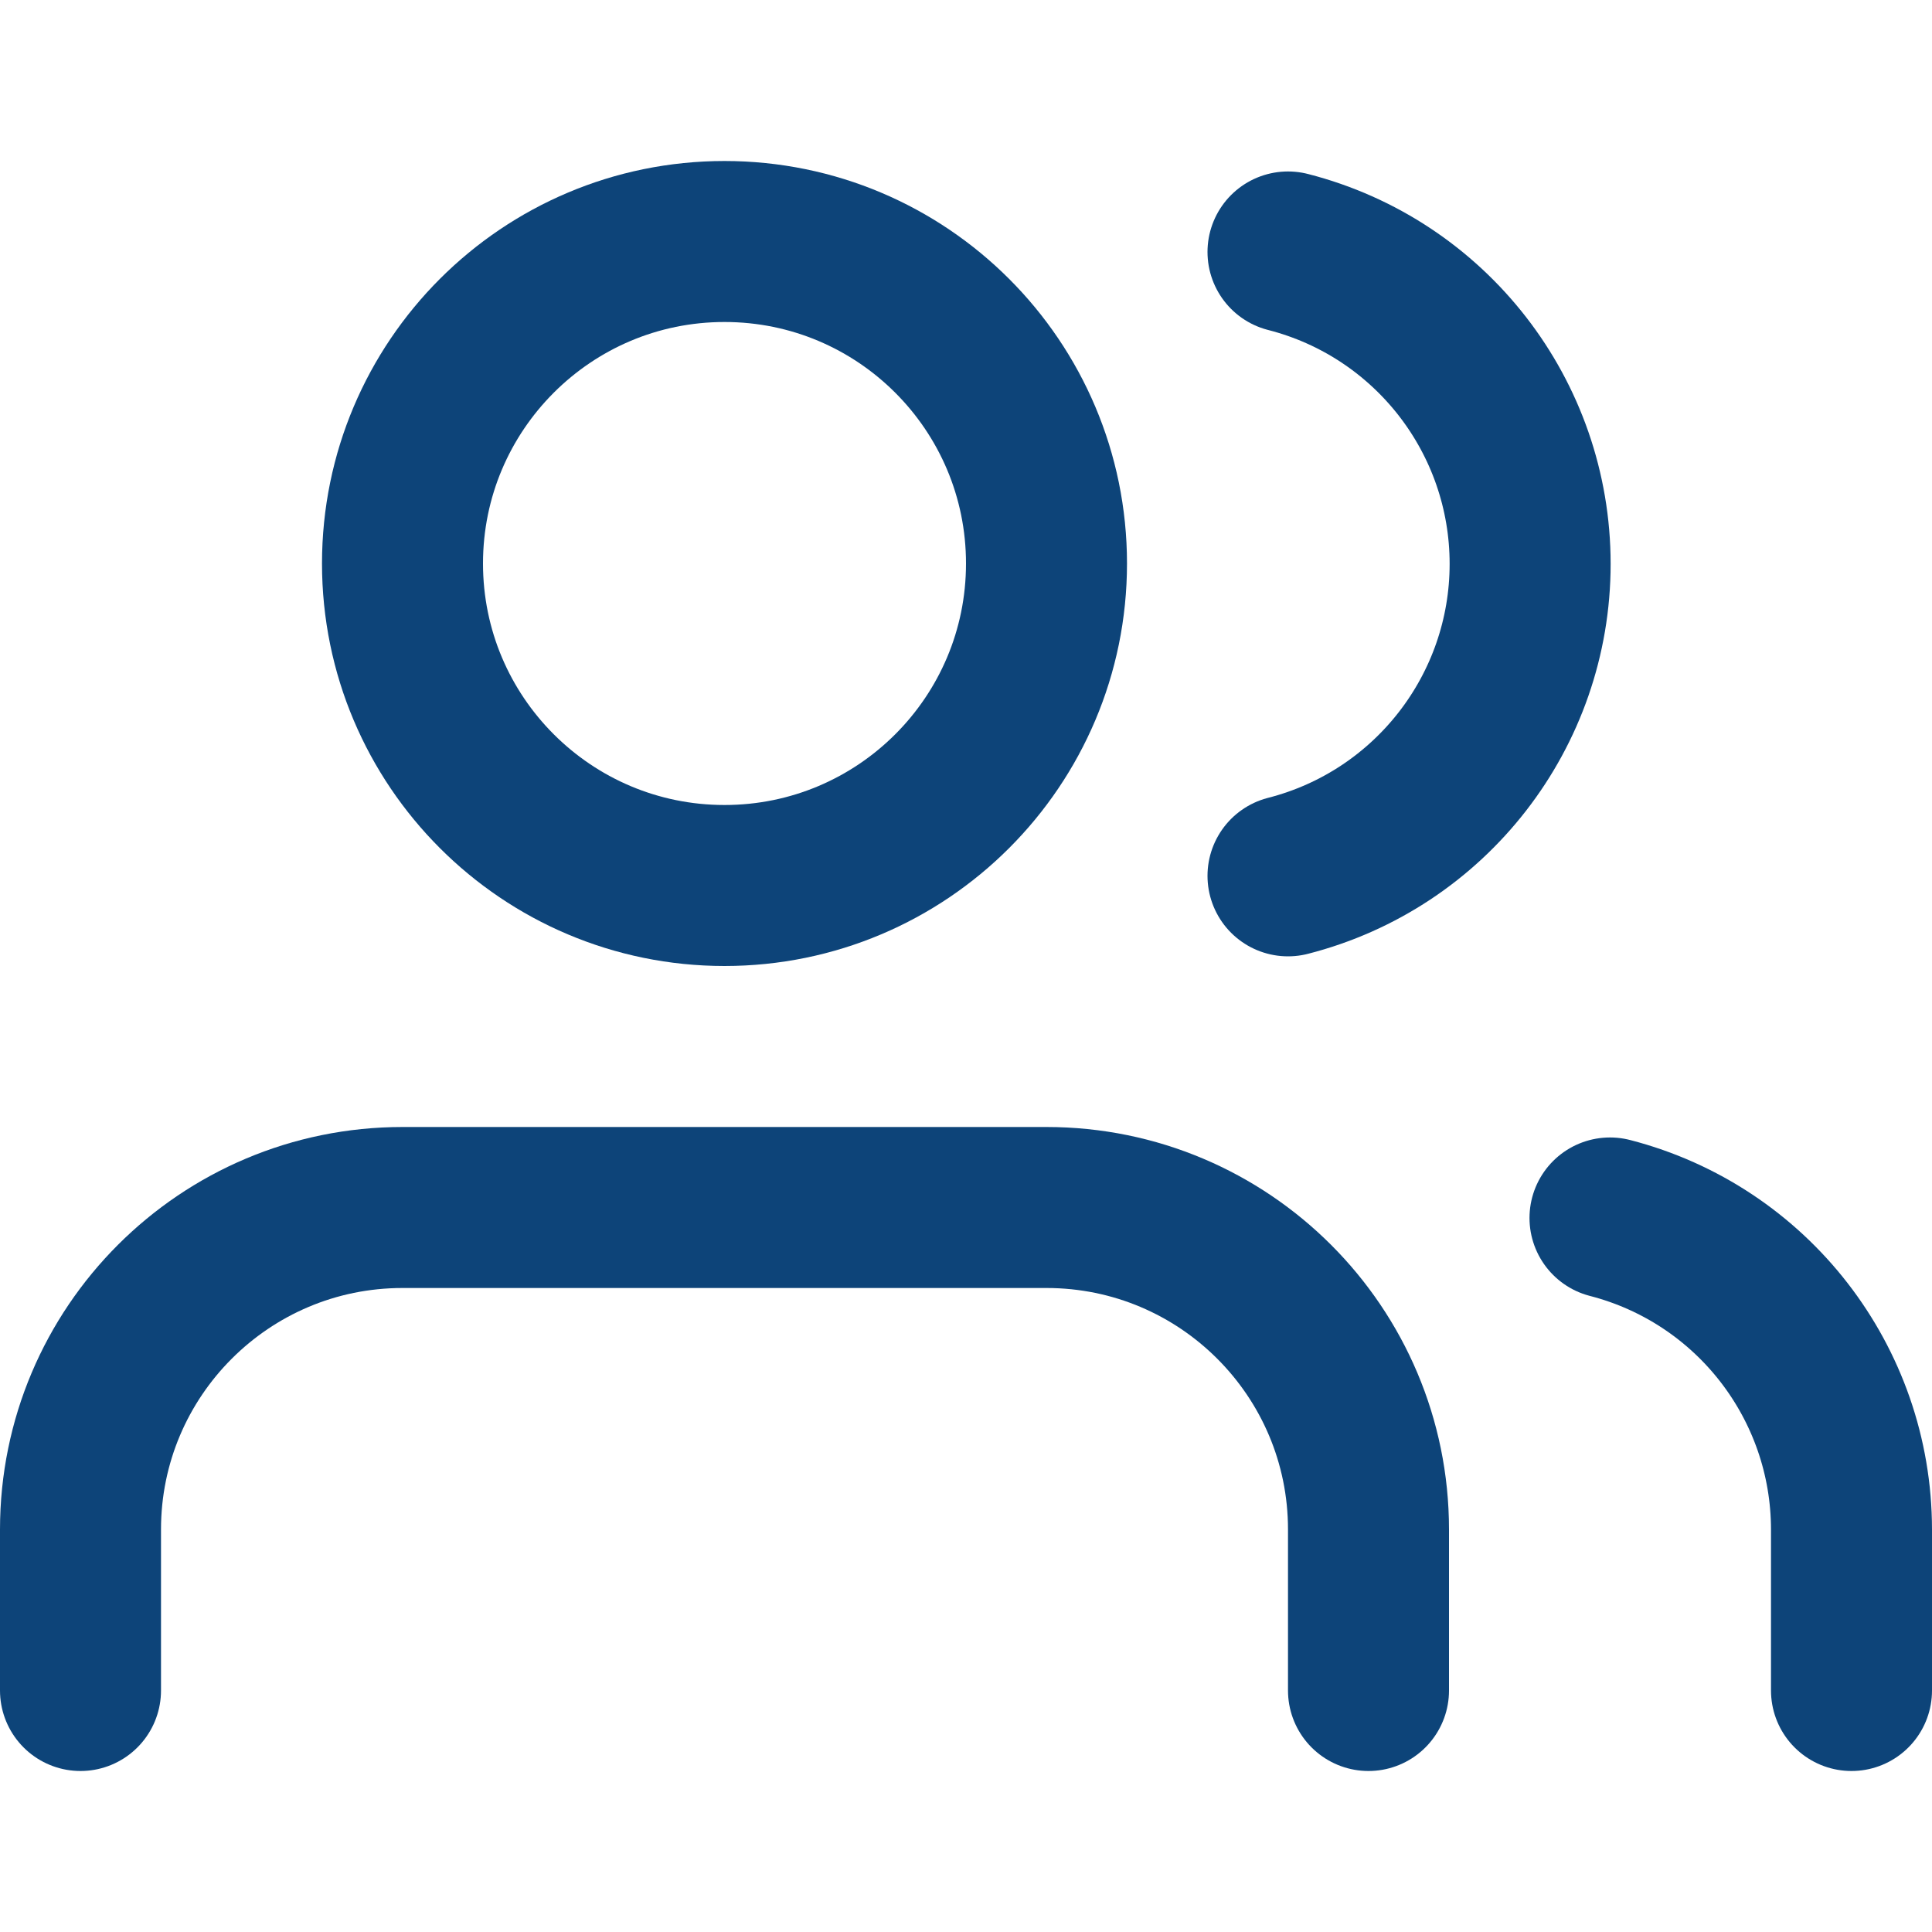
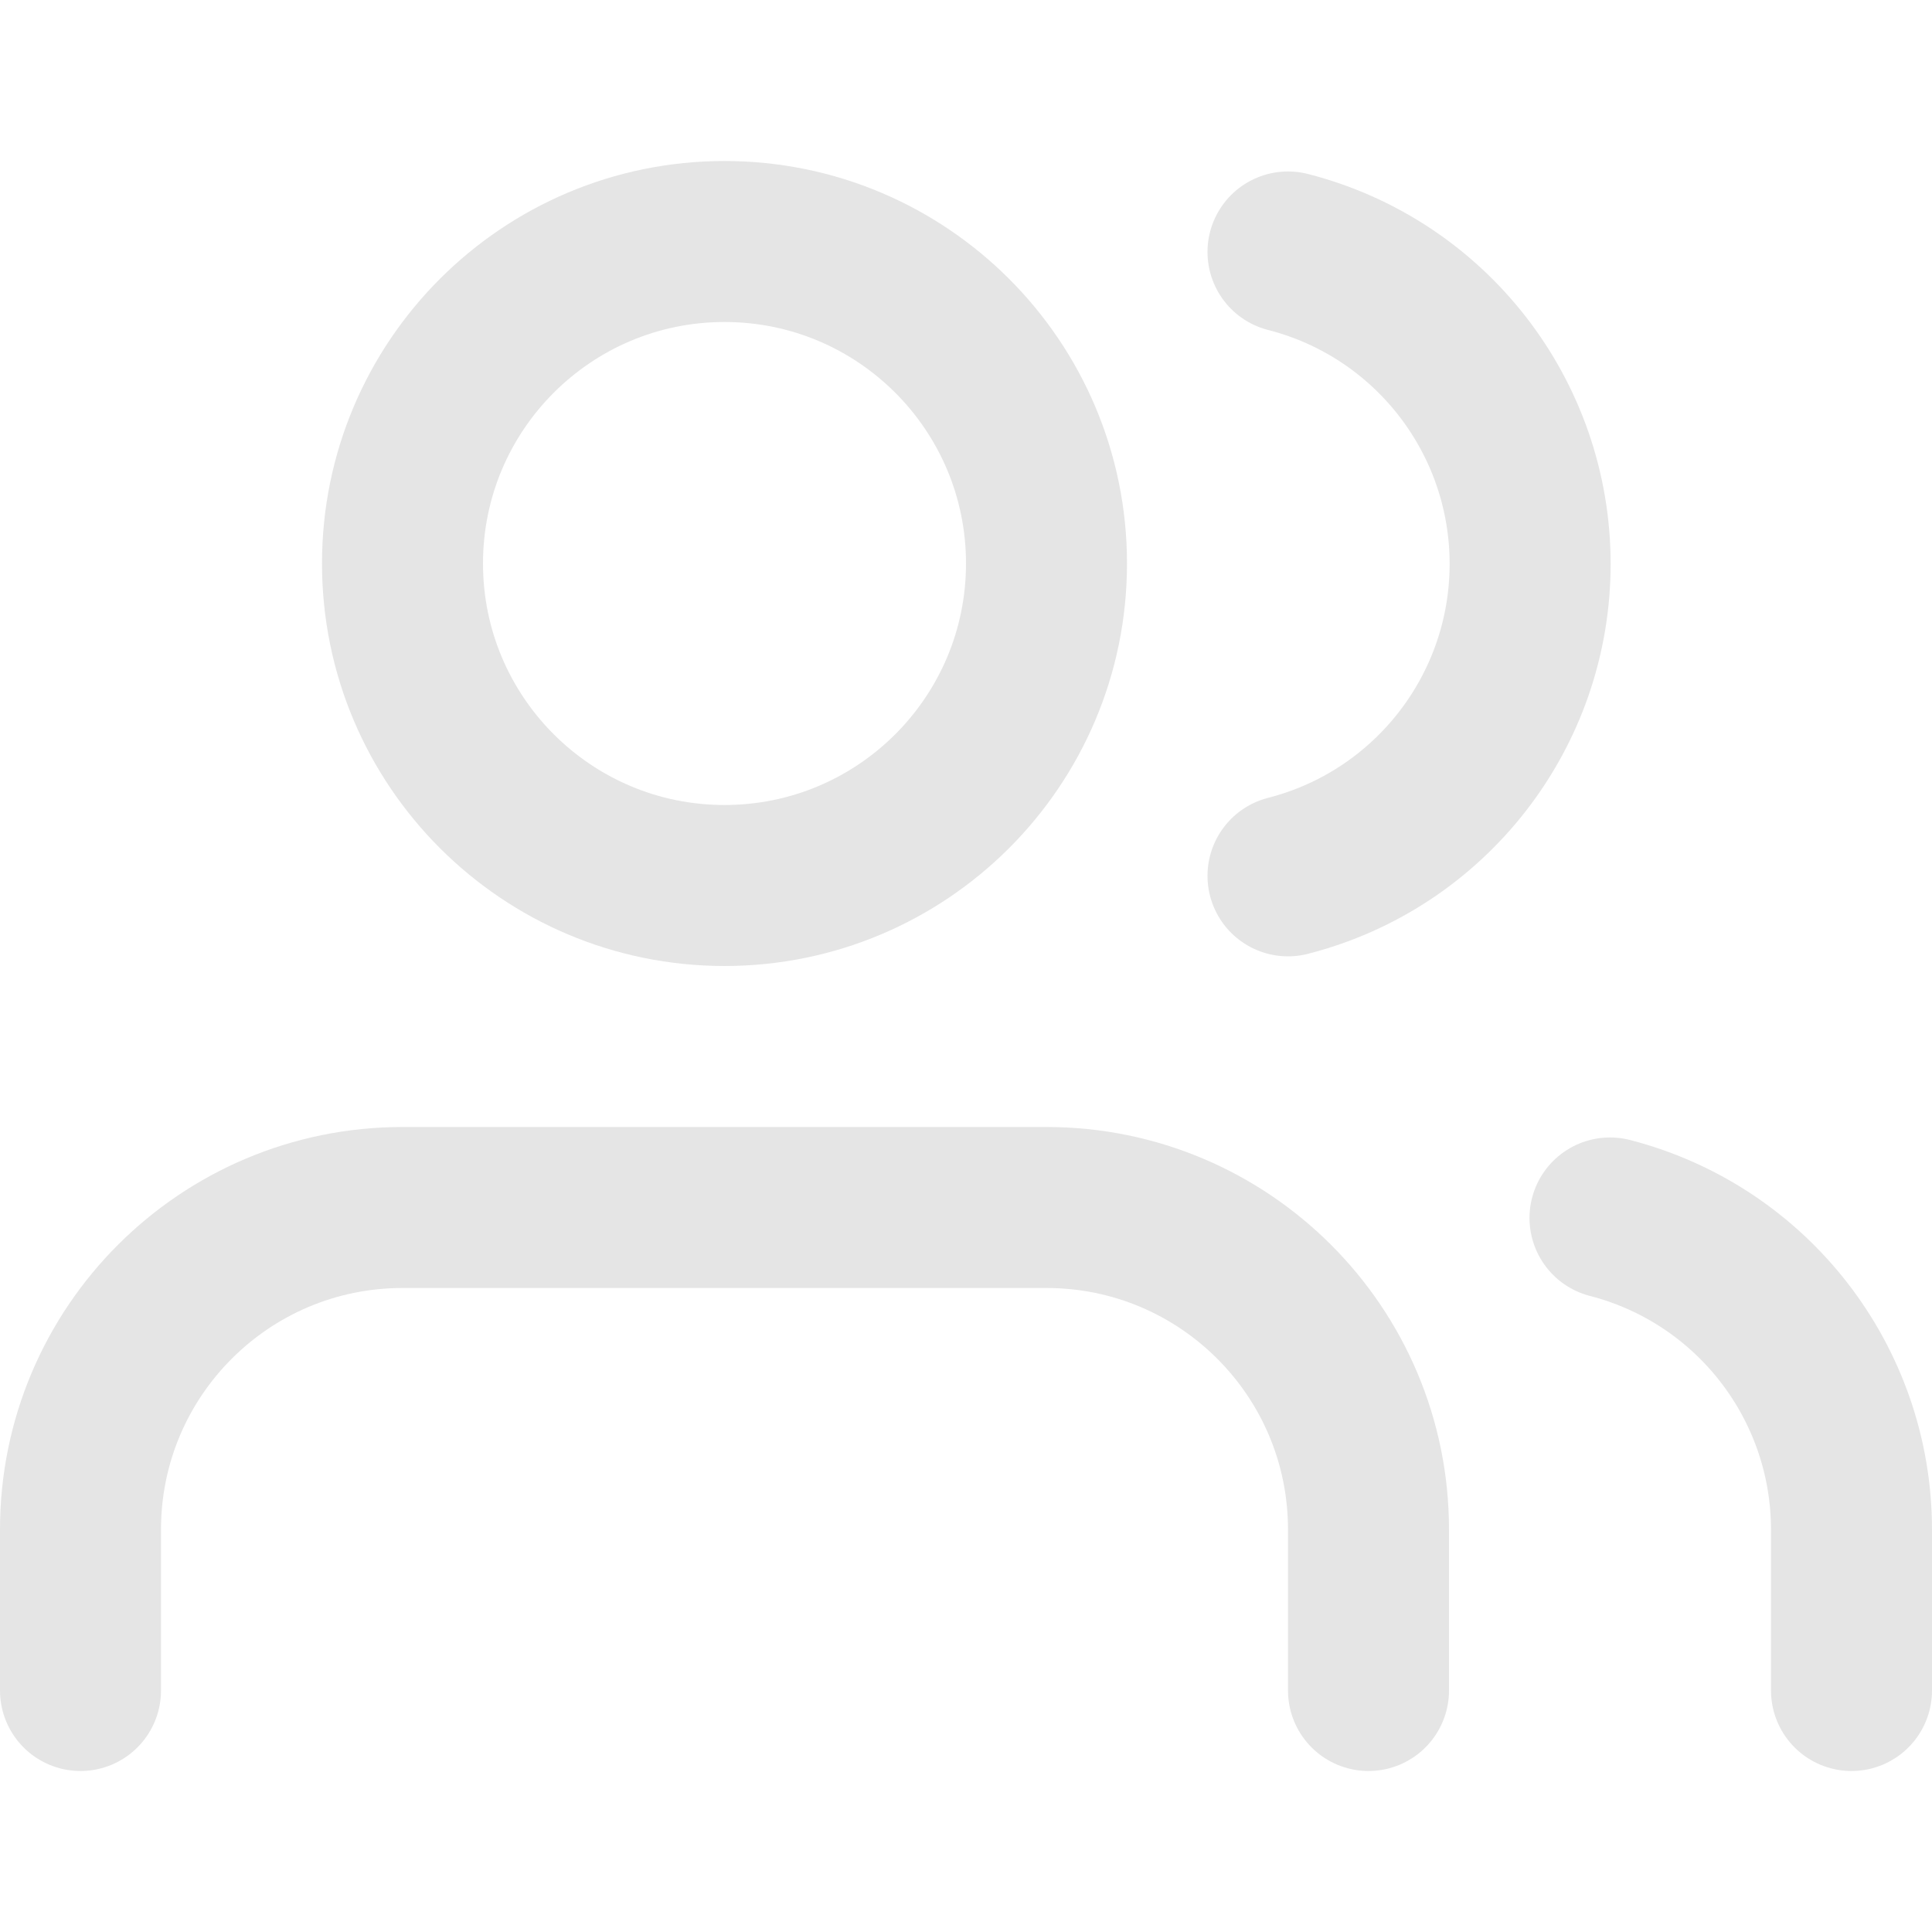
- <svg xmlns="http://www.w3.org/2000/svg" width="24" height="24" viewBox="0 0 24 24" fill="none" stroke="#0D4479" stroke-width="2" stroke-linecap="round" stroke-linejoin="round" class="feather feather-users">
+ <svg xmlns="http://www.w3.org/2000/svg" width="24" height="24" viewBox="0 0 24 24" fill="none" stroke="#E5E5E5" stroke-width="2" stroke-linecap="round" stroke-linejoin="round" class="feather feather-users">
  <path d="M17 21v-2a4 4 0 0 0-4-4H5a4 4 0 0 0-4 4v2" />
  <circle cx="9" cy="7" r="4" />
  <path d="M23 21v-2a4 4 0 0 0-3-3.87" />
  <path d="M16 3.13a4 4 0 0 1 0 7.75" />
</svg>
